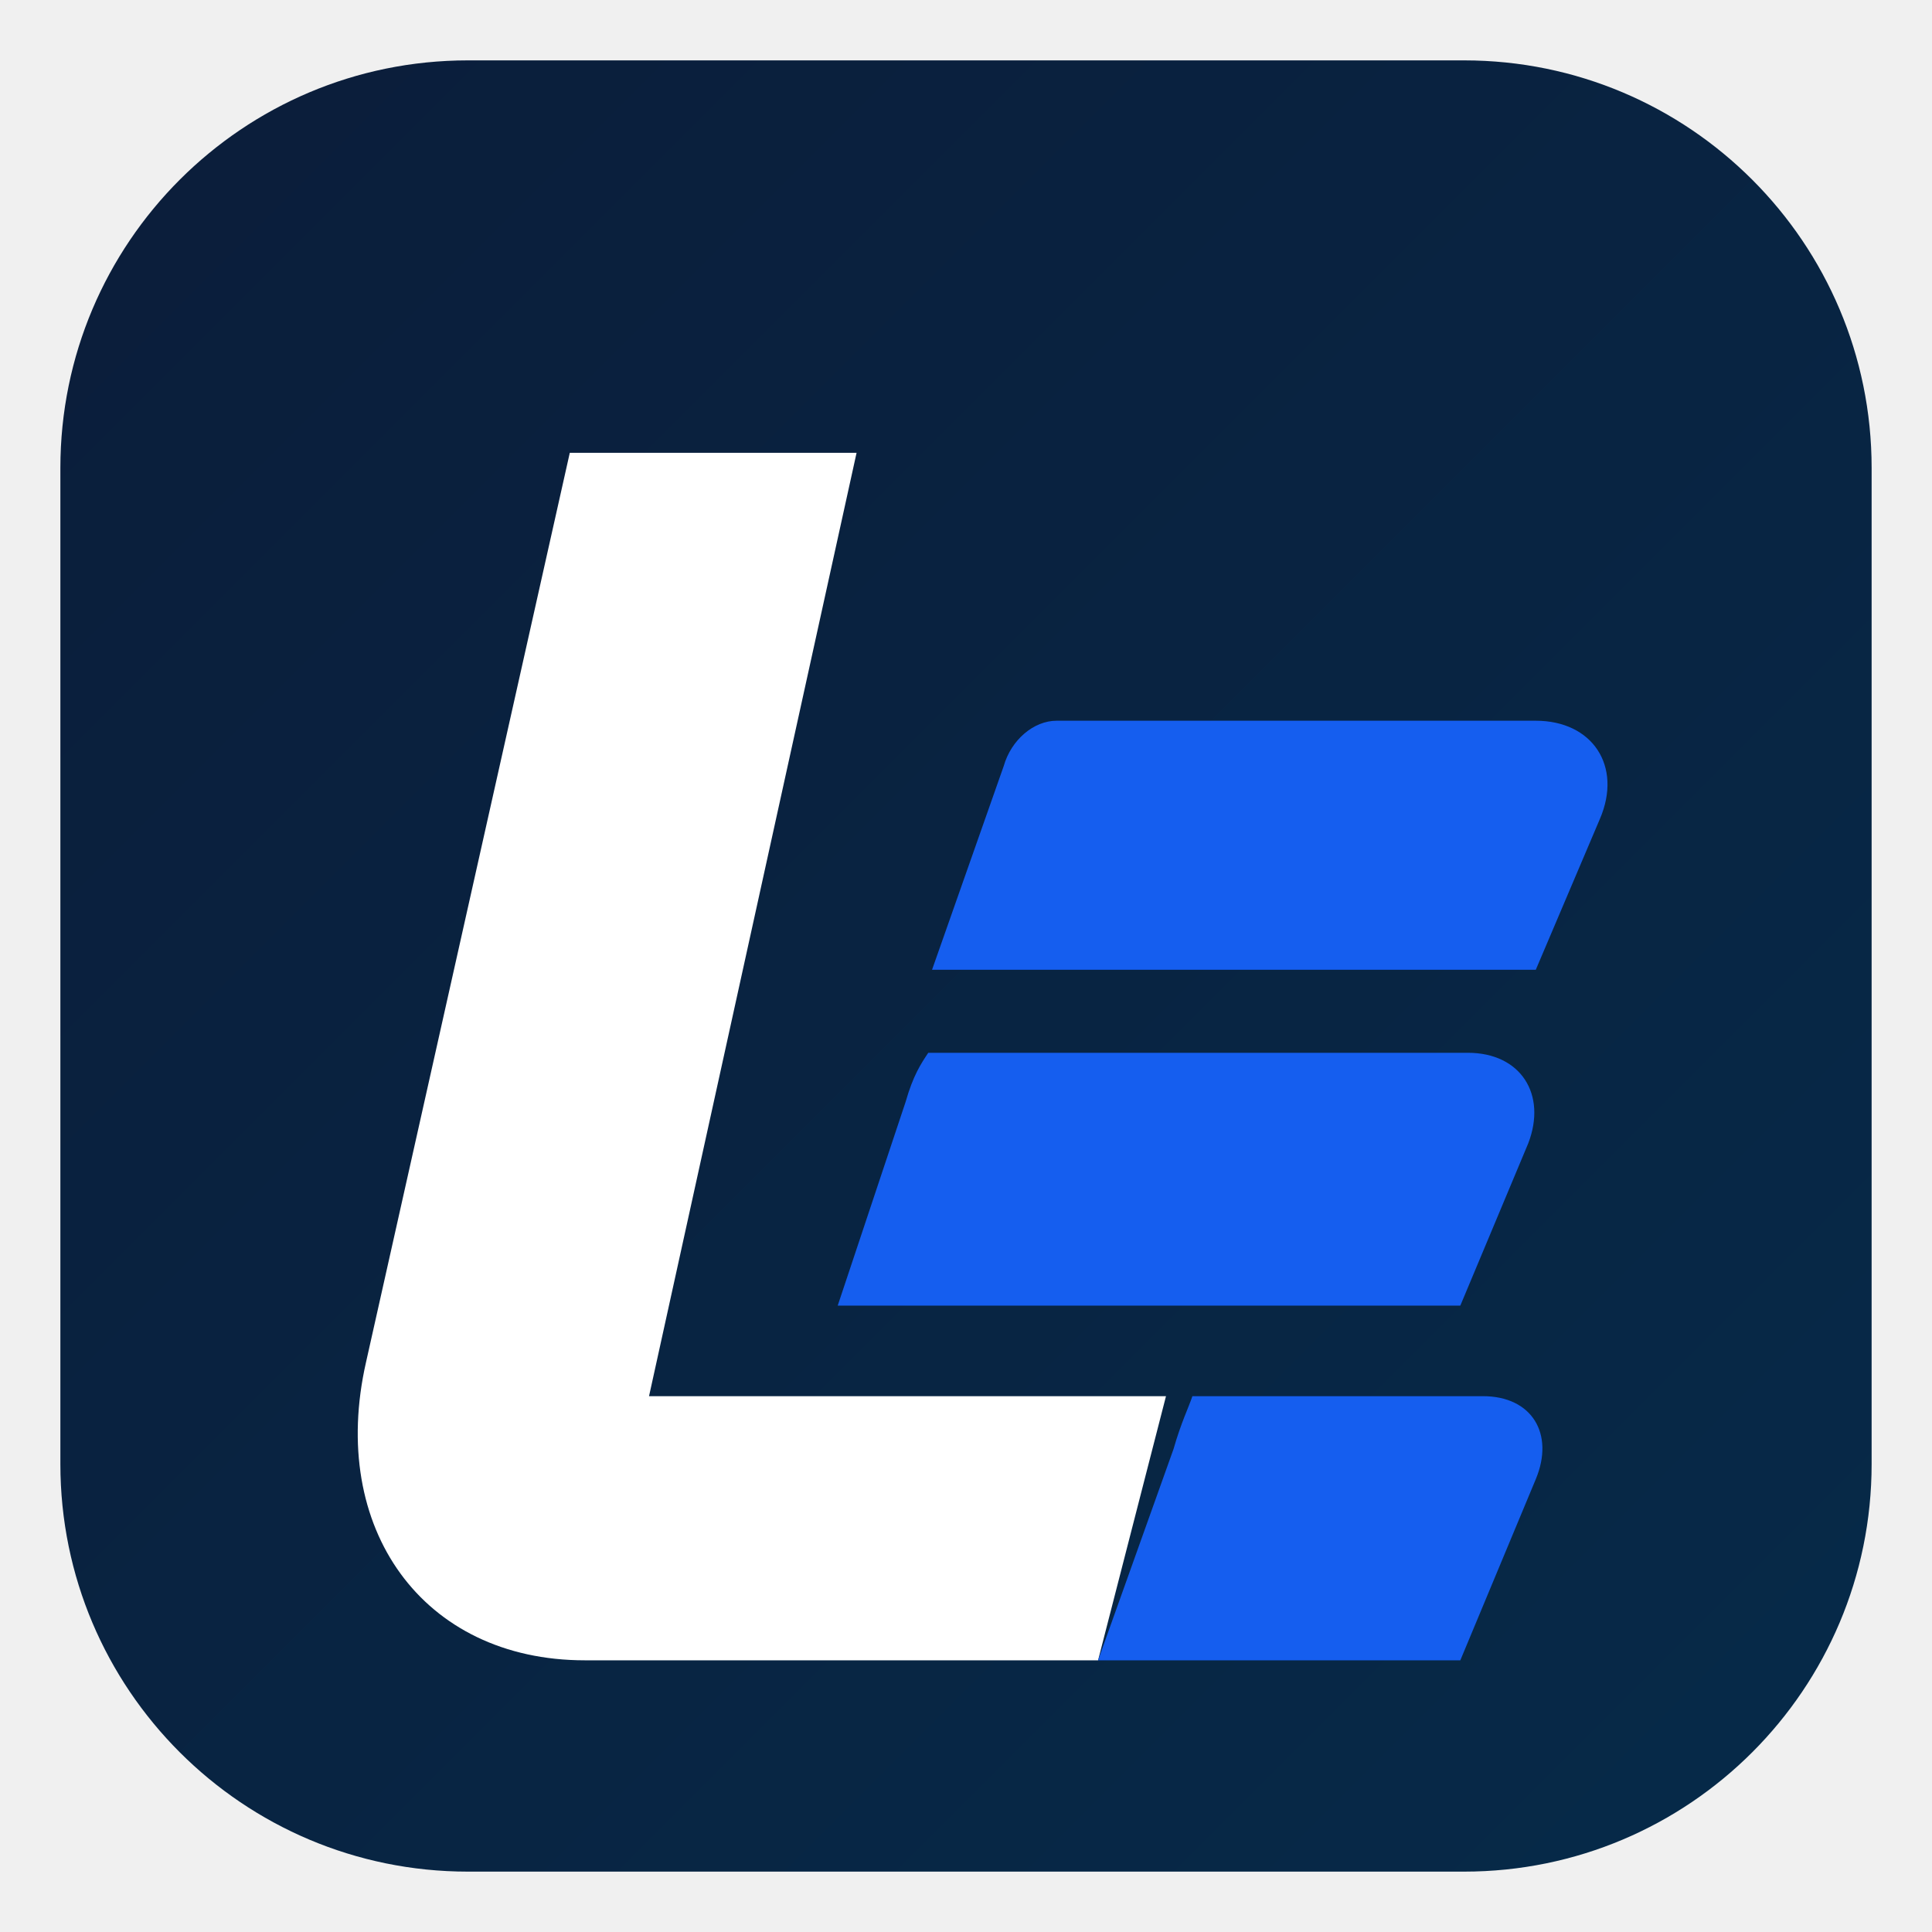
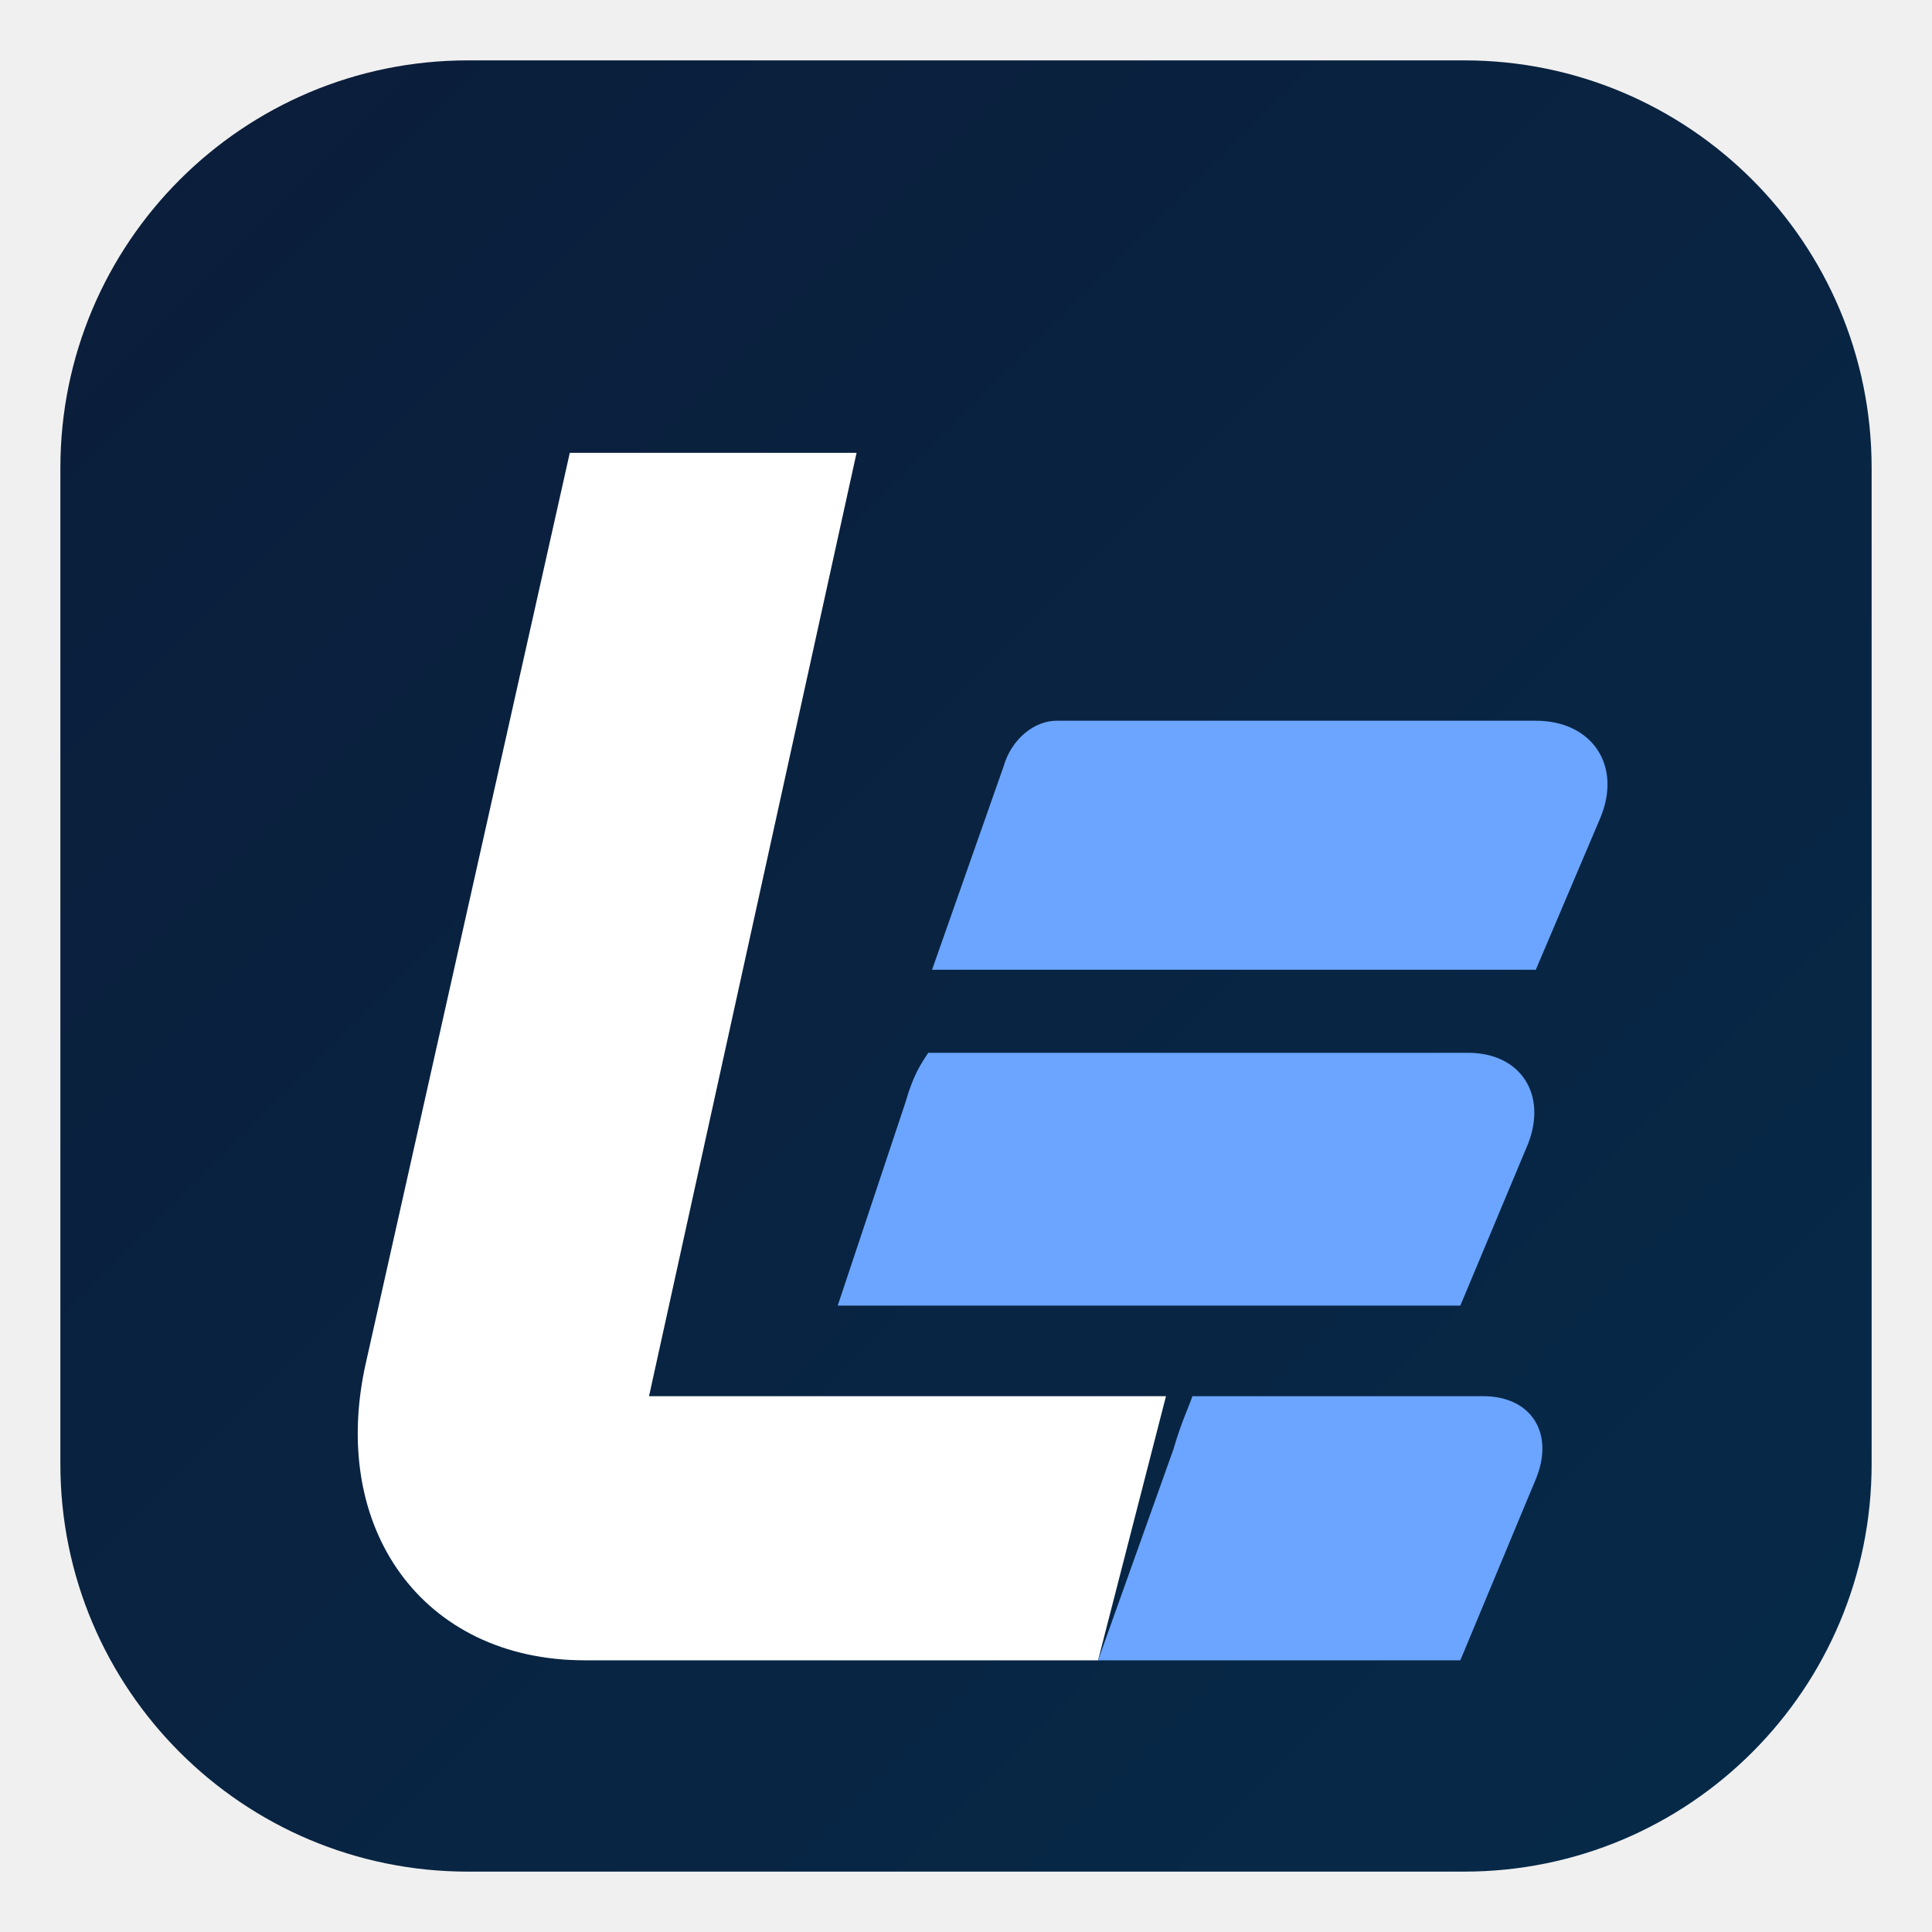
<svg xmlns="http://www.w3.org/2000/svg" width="512" height="512" viewBox="0 0 512 512" role="img" aria-label="Loadgistic">
  <defs>
    <linearGradient id="navy" x1="0" y1="0" x2="1" y2="1">
      <stop stop-color="#0B1D3A" />
      <stop offset="1" stop-color="#062A49" />
    </linearGradient>
  </defs>
  <rect x="16" y="16" width="480" height="480" rx="108" fill="url(#navy)" />
  <path d="M151 120h76l-55 250h137l-18 70H155c-43 0-68-35-58-79l54-241Z" fill="#fff" />
-   <path d="M270 191h137c15 0 23 12 17 26l-17 40H247l19-54c2-7 8-12 14-12Z" fill="#155EEF" />
-   <path d="M246 279h143c14 0 21 11 16 24l-18 43H222l18-54c2-7 4-10 6-13Z" fill="#155EEF" />
-   <path d="M316 370h77c13 0 19 10 14 22l-20 48h-96l20-56c2-7 4-11 5-14Z" fill="#155EEF" />
+   <path d="M270 191h137c15 0 23 12 17 26l-17 40H247l19-54c2-7 8-12 14-12Z" fill="#6BA5FF" />
+   <path d="M246 279h143c14 0 21 11 16 24l-18 43H222l18-54c2-7 4-10 6-13Z" fill="#6BA5FF" />
+   <path d="M316 370h77c13 0 19 10 14 22l-20 48h-96l20-56c2-7 4-11 5-14Z" fill="#6BA5FF" />
</svg>
